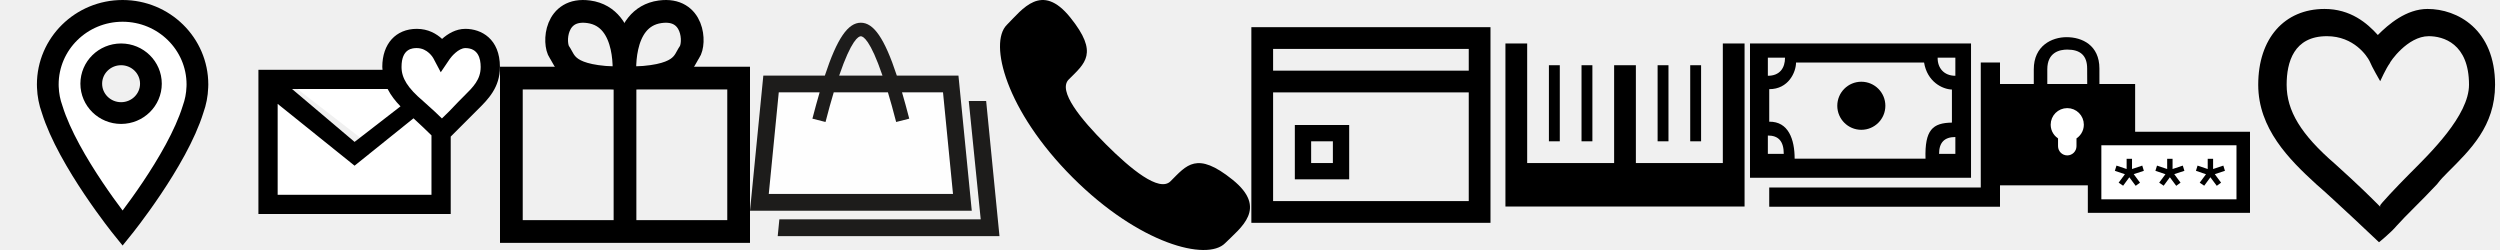
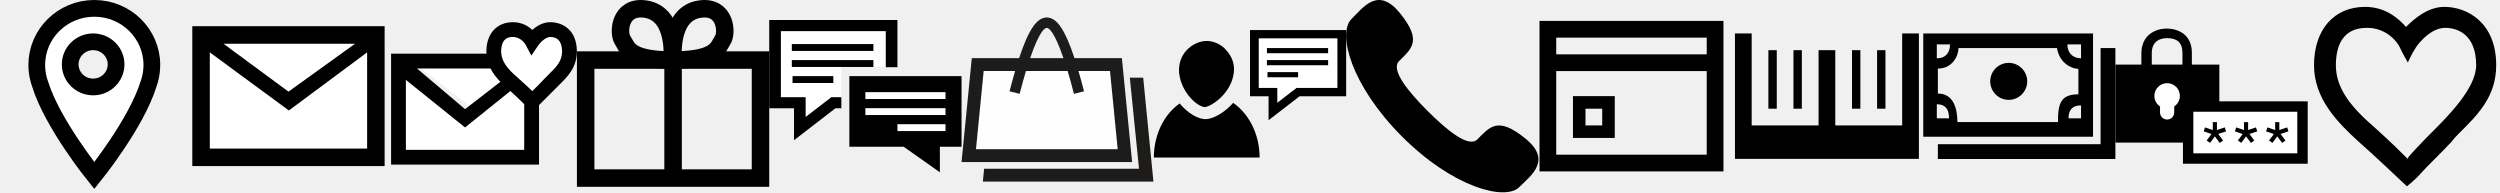
- <svg xmlns="http://www.w3.org/2000/svg" xmlns:xlink="http://www.w3.org/1999/xlink" width="200" height="20" viewBox="0 0 200 20">
+ <svg xmlns="http://www.w3.org/2000/svg" xmlns:xlink="http://www.w3.org/1999/xlink" width="260" height="20" viewBox="0 0 260 20">
  <svg width="20" height="20" viewBox="0 0 17 23" version="1.1" id="account-address">
    <defs />
    <g id="aaPhase-1.5---New-Logo" stroke="none" stroke-width="1" fill="none" fill-rule="evenodd">
      <g id="aaICONS" transform="translate(-181, -7)" stroke="#000000" fill="#FFFFFF">
        <g id="aaAddress-Details" transform="translate(182.25, 8)">
          <g id="aanoun_66472_cc-copy-2">
            <g id="aaGroup" stroke-width="2">
              <path d="M7.029,0 C3.228,0 0.146,3.033 0.146,6.774 C0.146,6.854 0.148,6.936 0.152,7.018 C0.178,7.73 0.314,8.413 0.546,9.053 C2.015,13.803 7.029,20 7.029,20 C7.029,20 12.043,13.804 13.512,9.053 C13.744,8.414 13.881,7.73 13.906,7.018 C13.911,6.936 13.913,6.854 13.913,6.774 C13.913,3.033 10.831,0 7.029,0 L7.029,0 Z M6.89,9.401 C5.374,9.401 4.146,8.191 4.146,6.7 C4.146,5.209 5.374,4 6.89,4 C8.405,4 9.634,5.209 9.634,6.7 C9.634,8.191 8.405,9.401 6.89,9.401 L6.89,9.401 Z" id="aaShape" />
            </g>
          </g>
        </g>
      </g>
    </g>
  </svg>
-   <svg width="20" height="20" viewBox="0 0 26 20" version="1.1" id="email-pref" x="20">
-     <defs />
-     <g id="abPhase-1.5---New-Logo" stroke="none" stroke-width="1" fill="none" fill-rule="evenodd">
-       <g id="abICONS" transform="translate(-251, -7)">
-         <g id="abEmail-Preferences" transform="translate(251.875, 7)">
-           <g id="abPage-1">
-             <path d="M16.129,9.303 L10,14.23 L2,7.8 L2,17.259 L18,17.259 L18,11.079 C17.434,10.524 16.741,9.858 16.129,9.303" id="abFill-1" fill="#FFFFFF" />
-             <path d="M14.777,8.061 C14.258,7.528 13.787,6.933 13.444,6.258 L4.058,6.258 L10.578,11.311 L14.777,8.061 Z" id="abFill-3" fill="#FFFFFF" />
-             <path d="M23.117,3.964 C23.117,3.068 22.841,2 21.523,2 C20.811,2 20.059,2.896 19.897,3.135 L18.964,4.514 L18.185,3.042 C18.166,3.008 17.594,2 16.476,2 C16.082,2 14.883,2 14.883,3.964 C14.883,5.131 15.532,6.157 17.124,7.508 C18.108,8.377 18.667,8.907 19.084,9.32 C19.55,8.874 20.111,8.326 20.789,7.592 C20.987,7.386 21.176,7.199 21.362,7.015 C22.343,6.046 23.117,5.281 23.117,3.964" id="abFill-5" fill="#FFFFFF" />
-             <path d="M2,17.258 L2,7.799 L10,14.23 L16.129,9.303 C16.74,9.858 17.434,10.524 18,11.078 L18,17.258 L2,17.258 Z M4.057,6.258 L13.443,6.258 C13.786,6.933 14.258,7.527 14.778,8.061 L10.578,11.311 L10,11.758 L3.5,6.258 L4.057,6.258 Z M20.789,7.591 C20.111,8.326 19.55,8.874 19.084,9.32 C18.667,8.907 18.108,8.377 17.124,7.508 C15.532,6.157 14.883,5.131 14.883,3.964 C14.883,2 16.082,2 16.477,2 C17.594,2 18.166,3.008 18.186,3.042 L18.964,4.513 L19.897,3.134 C20.06,2.895 20.812,2 21.523,2 C22.841,2 23.117,3.068 23.117,3.964 C23.117,5.281 22.343,6.046 21.362,7.014 C21.176,7.199 20.987,7.385 20.789,7.591 L20.789,7.591 Z M21.523,0 C20.516,0 19.679,0.528 19.101,1.046 C18.529,0.521 17.663,0 16.477,0 C14.293,0 12.883,1.555 12.883,3.964 C12.883,4.066 12.901,4.159 12.907,4.258 L0,4.258 L0,19.258 L20,19.258 L20,11.207 C21.057,10.148 22.652,8.552 22.769,8.437 C23.869,7.349 25.117,6.117 25.117,3.964 C25.117,1.038 23.182,0 21.523,0 L21.523,0 Z" id="abFill-7" fill="#000000" />
-           </g>
-         </g>
-       </g>
-     </g>
-   </svg>
-   <svg width="20" height="20" viewBox="0 0 22 22" version="1.1" id="gift-credit" x="40">
+   <svg width="20" height="20" viewBox="0 0 22 16" version="1.1" id="email" x="20">
+     <defs />
+     <g id="abPhase-1.5---V5" stroke="none" stroke-width="1" fill="none" fill-rule="evenodd">
+       <g id="ab1.5_MyAccount_Desktop-_07_OrdersB_Reserved" transform="translate(-71, -1235)">
+         <g id="abPage-1" transform="translate(71, 1235)">
+           <polygon id="abFill-1" fill="#FFFFFF" points="11 9.637 2 2.989 2 14 20 14 20 2.989" />
+           <polygon id="abFill-2" fill="#FFFFFF" points="18.625 2 3.562 2 11 7.484" />
+           <path d="M0,16 L22,16 L22,0 L0,0 L0,16 Z M3.562,2 L18.625,2 L11,7.484 L3.562,2 Z M20,2.989 L20,14 L2,14 L2,2.989 L11.048,9.637 L20,2.989 Z" id="abFill-3" fill="#000000" />
+         </g>
+       </g>
+     </g>
+   </svg>
+   <svg width="20" height="20" viewBox="0 0 26 20" version="1.1" id="email-pref" x="40">
    <defs />
    <g id="acPhase-1.5---New-Logo" stroke="none" stroke-width="1" fill="none" fill-rule="evenodd">
-       <g id="acICONS" transform="translate(-581, -5)" stroke-width="2" stroke="#000000">
-         <g id="acPage-1" transform="translate(582, 6)">
-           <polygon id="acStroke-1" points="0 19.372 20 19.372 20 5.872 0 5.872" />
-           <path d="M10,18.88 L10,5.88" id="acStroke-3" />
-           <path d="M10.016,5.867 C10.016,5.867 9.44,0.536 13.094,0.036 C16.06,-0.37 16.218,2.814 15.666,3.601 C15.115,4.388 15.115,5.854 10.016,5.867 L10.016,5.867 Z" id="acStroke-4" />
-           <path d="M9.883,5.867 C9.883,5.867 10.46,0.536 6.806,0.036 C3.84,-0.37 3.682,2.814 4.234,3.601 C4.785,4.388 4.785,5.854 9.883,5.867 L9.883,5.867 Z" id="acStroke-5" />
-         </g>
-       </g>
-     </g>
-   </svg>
-   <svg width="20" height="20" viewBox="0 0 27 24" version="1.1" id="orders" x="60">
-     <defs />
-     <g id="adStyle-Guide" stroke="none" stroke-width="1" fill="none" fill-rule="evenodd">
-       <g id="adApp_Tab" transform="translate(-27, -464)">
-         <g id="adorders" transform="translate(18, 457)">
-           <g id="adIcon_orders" transform="translate(9, 7)">
-             <polygon id="adFill-1" fill="#FEFEFE" points="2.293 7.619 21.668 7.619 22.96 20.286 1.126 20.286" />
-             <polygon id="adFill-2" fill="#1D1C1B" points="23.626 9.405 24.917 22.19 3.171 22.19 2.993 24 26.943 24 25.504 9.405" />
-             <polygon id="adClip-4" points="-3.55271368e-15 21.258 -3.55271368e-15 24 26.943 24 26.943 0.953 -3.55271368e-15 0.953 -3.55271368e-15 21.258 23.951 21.258 23.951 0.953 -0 0.953 -0 21.258" />
-             <path d="M9.631,6.662 L14.308,6.662 C12.989,2.8 12.222,2.416 11.97,2.416 C11.718,2.416 10.95,2.8 9.631,6.662 L9.631,6.662 Z M20.845,8.473 L16.419,8.473 C16.671,9.336 16.935,10.284 17.199,11.315 L15.784,11.675 C15.472,10.452 15.172,9.396 14.896,8.473 L9.043,8.473 C8.768,9.396 8.467,10.452 8.156,11.675 L6.74,11.315 C7.005,10.284 7.268,9.336 7.52,8.473 L3.107,8.473 L2.027,19.447 L21.924,19.447 L20.845,8.473 Z M1.44,6.662 L8.084,6.662 C9.415,2.62 10.59,0.953 11.97,0.953 C13.349,0.953 14.525,2.62 15.856,6.662 L22.512,6.662 L23.951,21.258 L-0,21.258 L1.44,6.662 Z" id="adFill-3" fill="#1D1C1B" />
-           </g>
-         </g>
-       </g>
-     </g>
-   </svg>
-   <svg width="20" height="20" viewBox="0 0 20 20" version="1.1" id="phone" x="80">
-     <defs />
-     <g id="aeProduct-Page" stroke="none" stroke-width="1" fill="none" fill-rule="evenodd">
-       <g id="aeDelivery_Returns_Closed-Copy" transform="translate(-71, -1528)" fill="#000000">
-         <g id="aeContact-Us" transform="translate(1, 1498)">
-           <g id="aecall-customer-care-copy" transform="translate(0, 3)">
-             <g id="aeIcon-/phone" transform="translate(70, 27)">
-               <path d="M6.359,14.501 C5.061,13.204 4.262,12.074 1.402,14.372 C-1.457,16.671 0.739,18.203 1.996,19.46 C3.446,20.909 8.851,19.536 14.194,14.194 C19.536,8.851 20.91,3.446 19.459,1.995 C18.202,0.739 16.671,-1.457 14.373,1.403 C12.074,4.261 13.203,5.061 14.501,6.358 C15.407,7.264 13.515,9.556 11.536,11.535 C9.556,13.515 7.264,15.407 6.359,14.501 Z" id="aeShape" transform="translate(10, 10) scale(-1, 1) translate(-10, -10) " />
-             </g>
-           </g>
-         </g>
-       </g>
-     </g>
-   </svg>
-   <svg width="20" height="20" viewBox="0 0 23 18" version="1.1" id="save-payment" x="100">
+       <g id="acICONS" transform="translate(-251, -7)">
+         <g id="acEmail-Preferences" transform="translate(251.875, 7)">
+           <g id="acPage-1">
+             <path d="M16.129,9.303 L10,14.23 L2,7.8 L2,17.259 L18,17.259 L18,11.079 C17.434,10.524 16.741,9.858 16.129,9.303" id="acFill-1" fill="#FFFFFF" />
+             <path d="M14.777,8.061 C14.258,7.528 13.787,6.933 13.444,6.258 L4.058,6.258 L10.578,11.311 L14.777,8.061 Z" id="acFill-3" fill="#FFFFFF" />
+             <path d="M23.117,3.964 C23.117,3.068 22.841,2 21.523,2 C20.811,2 20.059,2.896 19.897,3.135 L18.964,4.514 L18.185,3.042 C18.166,3.008 17.594,2 16.476,2 C16.082,2 14.883,2 14.883,3.964 C14.883,5.131 15.532,6.157 17.124,7.508 C18.108,8.377 18.667,8.907 19.084,9.32 C19.55,8.874 20.111,8.326 20.789,7.592 C20.987,7.386 21.176,7.199 21.362,7.015 C22.343,6.046 23.117,5.281 23.117,3.964" id="acFill-5" fill="#FFFFFF" />
+             <path d="M2,17.258 L2,7.799 L10,14.23 L16.129,9.303 C16.74,9.858 17.434,10.524 18,11.078 L18,17.258 L2,17.258 Z M4.057,6.258 L13.443,6.258 C13.786,6.933 14.258,7.527 14.778,8.061 L10.578,11.311 L10,11.758 L3.5,6.258 L4.057,6.258 Z M20.789,7.591 C20.111,8.326 19.55,8.874 19.084,9.32 C18.667,8.907 18.108,8.377 17.124,7.508 C15.532,6.157 14.883,5.131 14.883,3.964 C14.883,2 16.082,2 16.477,2 C17.594,2 18.166,3.008 18.186,3.042 L18.964,4.513 L19.897,3.134 C20.06,2.895 20.812,2 21.523,2 C22.841,2 23.117,3.068 23.117,3.964 C23.117,5.281 22.343,6.046 21.362,7.014 C21.176,7.199 20.987,7.385 20.789,7.591 L20.789,7.591 Z M21.523,0 C20.516,0 19.679,0.528 19.101,1.046 C18.529,0.521 17.663,0 16.477,0 C14.293,0 12.883,1.555 12.883,3.964 C12.883,4.066 12.901,4.159 12.907,4.258 L0,4.258 L0,19.258 L20,19.258 L20,11.207 C21.057,10.148 22.652,8.552 22.769,8.437 C23.869,7.349 25.117,6.117 25.117,3.964 C25.117,1.038 23.182,0 21.523,0 L21.523,0 Z" id="acFill-7" fill="#000000" />
+           </g>
+         </g>
+       </g>
+     </g>
+   </svg>
+   <svg width="20" height="20" viewBox="0 0 22 22" version="1.1" id="gift-credit" x="60">
+     <defs />
+     <g id="adPhase-1.5---New-Logo" stroke="none" stroke-width="1" fill="none" fill-rule="evenodd">
+       <g id="adICONS" transform="translate(-581, -5)" stroke-width="2" stroke="#000000">
+         <g id="adPage-1" transform="translate(582, 6)">
+           <polygon id="adStroke-1" points="0 19.372 20 19.372 20 5.872 0 5.872" />
+           <path d="M10,18.88 L10,5.88" id="adStroke-3" />
+           <path d="M10.016,5.867 C10.016,5.867 9.44,0.536 13.094,0.036 C16.06,-0.37 16.218,2.814 15.666,3.601 C15.115,4.388 15.115,5.854 10.016,5.867 L10.016,5.867 Z" id="adStroke-4" />
+           <path d="M9.883,5.867 C9.883,5.867 10.46,0.536 6.806,0.036 C3.84,-0.37 3.682,2.814 4.234,3.601 C4.785,4.388 4.785,5.854 9.883,5.867 L9.883,5.867 Z" id="adStroke-5" />
+         </g>
+       </g>
+     </g>
+   </svg>
+   <svg width="20" height="20" viewBox="0 0 24 19" version="1.1" id="livechat" x="80">
+     <defs />
+     <g id="aeStyle-Guide" stroke="none" stroke-width="1" fill="none" fill-rule="evenodd">
+       <g id="aeMyAccount_Icons" transform="translate(-28, -731)">
+         <g id="aeIcon_Livechat_2" transform="translate(18, 718)">
+           <g id="aeGroup-2" transform="translate(10, 13)">
+             <g id="aeIcon_Livechat_white" transform="translate(8, 7.5) scale(-1, 1) translate(-8, -7.5) ">
+               <g>
+                 <g id="aeRectangle">
+                   <polygon id="aePath-2" fill="#FFFFFF" transform="translate(8.099496, 7.166182) scale(-1, 1) translate(-8.099496, -7.166182) " points="0.64 10.353 3.655 10.353 3.636 13.553 9.186 10.353 9.186 5.821 15.559 5.821 15.559 4.813 15.559 0.78 0.64 0.78" />
+                   <path d="M0,5.888 L0,0 L16,0 L16,11.015 L12.909,11.015 L12.909,15 L7.742,11.015 L7,11.015 L7,9.633 L8.257,9.633 L11.455,12.097 L11.455,9.633 L14.545,9.633 L14.545,1.382 L1.455,1.382 L1.455,5.888 L1.33226763e-15,5.888 Z" id="aeCombined-Shape" fill="#000000" />
+                 </g>
+                 <polygon id="aeFill-4" fill="#000000" points="3 3.857 13.182 3.857 13.182 3 3 3" />
+                 <polygon id="aeFill-6" fill="#000000" points="3 5.857 13.182 5.857 13.182 5 3 5" />
+                 <polygon id="aeFill-8" fill="#000000" points="8 7.857 13.091 7.857 13.091 7 8 7" />
+               </g>
+             </g>
+             <g id="aeIcon_Livechat_black" transform="translate(17, 13) scale(-1, 1) translate(-17, -13) translate(10, 7)">
+               <g transform="translate(7, 6) scale(-1, 1) translate(-7, -6) ">
+                 <g>
+                   <polygon id="aeFill-2" fill="#000000" points="0 0 0 8.812 6.774 8.812 11.295 12 11.295 8.812 14 8.812 14 0" />
+                   <polygon id="aeFill-4" fill="#FFFFFF" points="2 2.857 12 2.857 12 2 2 2" />
+                   <polygon id="aeFill-6" fill="#FFFFFF" points="2 4.857 12 4.857 12 4 2 4" />
+                   <polygon id="aeFill-8" fill="#FFFFFF" points="6 6.857 12 6.857 12 6 6 6" />
+                 </g>
+               </g>
+             </g>
+           </g>
+         </g>
+       </g>
+     </g>
+   </svg>
+   <svg width="20" height="20" viewBox="0 0 27 24" version="1.1" id="orders" x="100">
+     <defs />
+     <g id="afStyle-Guide" stroke="none" stroke-width="1" fill="none" fill-rule="evenodd">
+       <g id="afApp_Tab" transform="translate(-27, -464)">
+         <g id="aforders" transform="translate(18, 457)">
+           <g id="afIcon_orders" transform="translate(9, 7)">
+             <polygon id="afFill-1" fill="#FEFEFE" points="2.293 7.619 21.668 7.619 22.96 20.286 1.126 20.286" />
+             <polygon id="afFill-2" fill="#1D1C1B" points="23.626 9.405 24.917 22.19 3.171 22.19 2.993 24 26.943 24 25.504 9.405" />
+             <polygon id="afClip-4" points="-3.55271368e-15 21.258 -3.55271368e-15 24 26.943 24 26.943 0.953 -3.55271368e-15 0.953 -3.55271368e-15 21.258 23.951 21.258 23.951 0.953 -0 0.953 -0 21.258" />
+             <path d="M9.631,6.662 L14.308,6.662 C12.989,2.8 12.222,2.416 11.97,2.416 C11.718,2.416 10.95,2.8 9.631,6.662 L9.631,6.662 Z M20.845,8.473 L16.419,8.473 C16.671,9.336 16.935,10.284 17.199,11.315 L15.784,11.675 C15.472,10.452 15.172,9.396 14.896,8.473 L9.043,8.473 C8.768,9.396 8.467,10.452 8.156,11.675 L6.74,11.315 C7.005,10.284 7.268,9.336 7.52,8.473 L3.107,8.473 L2.027,19.447 L21.924,19.447 L20.845,8.473 Z M1.44,6.662 L8.084,6.662 C9.415,2.62 10.59,0.953 11.97,0.953 C13.349,0.953 14.525,2.62 15.856,6.662 L22.512,6.662 L23.951,21.258 L-0,21.258 L1.44,6.662 Z" id="afFill-3" fill="#1D1C1B" />
+           </g>
+         </g>
+       </g>
+     </g>
+   </svg>
+   <svg width="20" height="20" viewBox="0 0 32 22" version="1.1" id="personal_assistant" x="120">
+     <defs />
+     <g id="agStyle-Guide" stroke="none" stroke-width="1" fill="none" fill-rule="evenodd">
+       <g id="agMyAccount_Icons" transform="translate(-24, -863)">
+         <g id="agPersonalAssistant" transform="translate(18, 852)">
+           <g id="agGroup-5" transform="translate(6, 11)">
+             <g id="agIcon_PersonalAssistant" transform="translate(0, 1)" fill="#000000">
+               <path d="M0,20.216 L17.6,20.216 C17.6,16.316 15.8,12.916 13.2,11.116 C11.8,12.716 10,13.716 8.8,13.816 C7.5,13.916 5.7,12.916 4.3,11.216 C1.7,13.016 0,16.416 0,20.216" id="agFill-9" />
+               <path d="M8.8,0.816 C7.6,0.816 6.3,1.416 5.4,2.416 C4.5,3.416 4.1,4.716 4.2,6.116 C4.6,9.616 7.4,11.816 8.5,11.816 C9.6,11.716 12.9,9.516 13.3,6.116 C13.5,4.716 13,3.416 12.1,2.416 C11.3,1.416 10,0.816 8.8,0.816" id="agFill-11" />
+             </g>
+             <g id="agIcon_PersonalAssistant_bubble" transform="translate(24, 7.5) scale(-1, 1) translate(-24, -7.5) translate(16, 0)">
+               <polygon id="agFill-1" fill="#FFFFFF" points="15.273 9.812 12.182 9.812 12.182 12.857 8 9.812 0.727 9.812 0.727 0.714 15.273 0.714" />
+               <path d="M0,0 L0,11.015 L7.742,11.015 L12.909,15 L12.909,11.015 L16,11.015 L16,0 L0,0 Z M1.455,1.382 L14.545,1.382 L14.545,9.633 L11.455,9.633 L11.455,12.097 L8.257,9.633 L1.455,9.633 L1.455,1.382 Z" id="agFill-2" fill="#000000" />
+               <polygon id="agFill-4" fill="#000000" points="3 3.857 13.182 3.857 13.182 3 3 3" />
+               <polygon id="agFill-6" fill="#000000" points="3 5.857 13.182 5.857 13.182 5 3 5" />
+               <polygon id="agFill-8" fill="#000000" points="8 7.857 13.091 7.857 13.091 7 8 7" />
+             </g>
+           </g>
+         </g>
+       </g>
+     </g>
+   </svg>
+   <svg width="20" height="20" viewBox="0 0 20 20" version="1.1" id="phone" x="140">
+     <defs />
+     <g id="ahProduct-Page" stroke="none" stroke-width="1" fill="none" fill-rule="evenodd">
+       <g id="ahDelivery_Returns_Closed-Copy" transform="translate(-71, -1528)" fill="#000000">
+         <g id="ahContact-Us" transform="translate(1, 1498)">
+           <g id="ahcall-customer-care-copy" transform="translate(0, 3)">
+             <g id="ahIcon-/phone" transform="translate(70, 27)">
+               <path d="M6.359,14.501 C5.061,13.204 4.262,12.074 1.402,14.372 C-1.457,16.671 0.739,18.203 1.996,19.46 C3.446,20.909 8.851,19.536 14.194,14.194 C19.536,8.851 20.91,3.446 19.459,1.995 C18.202,0.739 16.671,-1.457 14.373,1.403 C12.074,4.261 13.203,5.061 14.501,6.358 C15.407,7.264 13.515,9.556 11.536,11.535 C9.556,13.515 7.264,15.407 6.359,14.501 Z" id="ahShape" transform="translate(10, 10) scale(-1, 1) translate(-10, -10) " />
+             </g>
+           </g>
+         </g>
+       </g>
+     </g>
+   </svg>
+   <svg width="20" height="20" viewBox="0 0 23 18" version="1.1" id="save-payment" x="160">
    <defs>
-       <rect id="afpath-1" x="4" y="9" width="5" height="5" />
-       <mask id="afmask-2" maskContentUnits="userSpaceOnUse" maskUnits="objectBoundingBox" x="0" y="0" width="5" height="5" fill="white">
-         <use xlink:href="#afpath-1" />
+       <rect id="aipath-1" x="4" y="9" width="5" height="5" />
+       <mask id="aimask-2" maskContentUnits="userSpaceOnUse" maskUnits="objectBoundingBox" x="0" y="0" width="5" height="5" fill="white">
+         <use xlink:href="#aipath-1" />
      </mask>
    </defs>
-     <g id="afPhase-1.5---New-Logo" stroke="none" stroke-width="1" fill="none" fill-rule="evenodd">
-       <g id="afICONS" transform="translate(-411, -8)">
-         <g id="afPayment-Details" transform="translate(411.125, 8)">
-           <g id="afGroup-6">
-             <use id="afRectangle-150" stroke="#000000" mask="url(#afmask-2)" stroke-width="3" xlink:href="#afpath-1" />
-             <g id="afPage-1" fill="#000000">
-               <path d="M0,18 L22,18 L22,0 L0,0 L0,18 Z M2,4 L20,4 L20,2 L2,2 L2,4 Z M2,16 L20,16 L20,6 L2,6 L2,16 Z" id="afFill-1" />
-             </g>
-           </g>
-         </g>
-       </g>
-     </g>
-   </svg>
-   <svg width="20" height="20" viewBox="0 0 23 15" version="1.1" id="size-pref" x="120">
-     <defs />
-     <g id="agPhase-1.5---New-Logo" stroke="none" stroke-width="1" fill="none" fill-rule="evenodd">
-       <g id="agICONS" transform="translate(-333, -11)" fill="#000000">
-         <g id="agSize-Preferences" transform="translate(333.5, 11)">
-           <g id="agPage-1">
-             <polygon id="agFill-1" points="20 -0 20 11.001 12 11.001 12 2.001 10 2.001 10 11.001 2 11.001 2 -0 -0 -0 -0 11.001 -0 14 -0 15 22 15 22 -0" />
-             <polygon id="agFill-2" points="14 9 15 9 15 2.001 14 2.001" />
-             <polygon id="agFill-3" points="17 9 18 9 18 2.001 17 2.001" />
-             <polygon id="agFill-4" points="4 9 5.001 9 5.001 2.001 4 2.001" />
-             <polygon id="agFill-5" points="7 9 8 9 8 2.001 7 2.001" />
-           </g>
-         </g>
-       </g>
-     </g>
-   </svg>
-   <svg width="20" height="20" viewBox="0 0 26 17" version="1.1" id="store-credit" x="140">
+     <g id="aiPhase-1.5---New-Logo" stroke="none" stroke-width="1" fill="none" fill-rule="evenodd">
+       <g id="aiICONS" transform="translate(-411, -8)">
+         <g id="aiPayment-Details" transform="translate(411.125, 8)">
+           <g id="aiGroup-6">
+             <use id="aiRectangle-150" stroke="#000000" mask="url(#aimask-2)" stroke-width="3" xlink:href="#aipath-1" />
+             <g id="aiPage-1" fill="#000000">
+               <path d="M0,18 L22,18 L22,0 L0,0 L0,18 Z M2,4 L20,4 L20,2 L2,2 L2,4 Z M2,16 L20,16 L20,6 L2,6 L2,16 Z" id="aiFill-1" />
+             </g>
+           </g>
+         </g>
+       </g>
+     </g>
+   </svg>
+   <svg width="20" height="20" viewBox="0 0 23 15" version="1.1" id="size-pref" x="180">
+     <defs />
+     <g id="ajPhase-1.5---New-Logo" stroke="none" stroke-width="1" fill="none" fill-rule="evenodd">
+       <g id="ajICONS" transform="translate(-333, -11)" fill="#000000">
+         <g id="ajSize-Preferences" transform="translate(333.5, 11)">
+           <g id="ajPage-1">
+             <polygon id="ajFill-1" points="20 -0 20 11.001 12 11.001 12 2.001 10 2.001 10 11.001 2 11.001 2 -0 -0 -0 -0 11.001 -0 14 -0 15 22 15 22 -0" />
+             <polygon id="ajFill-2" points="14 9 15 9 15 2.001 14 2.001" />
+             <polygon id="ajFill-3" points="17 9 18 9 18 2.001 17 2.001" />
+             <polygon id="ajFill-4" points="4 9 5.001 9 5.001 2.001 4 2.001" />
+             <polygon id="ajFill-5" points="7 9 8 9 8 2.001 7 2.001" />
+           </g>
+         </g>
+       </g>
+     </g>
+   </svg>
+   <svg width="20" height="20" viewBox="0 0 26 17" version="1.1" id="store-credit" x="200">
    <defs>
-       <polygon id="ahpath-1" points="0 0 0 14 23 14 23 0 11.5 0" />
+       <polygon id="akpath-1" points="0 0 0 14 23 14 23 0 11.5 0" />
    </defs>
-     <g id="ahPhase-1.5---New-Logo" stroke="none" stroke-width="1" fill="none" fill-rule="evenodd">
-       <g id="ahICONS" transform="translate(-660, -9)">
-         <g id="ahStore-Credit" transform="translate(660, 9)">
-           <g id="ahGroup-4">
-             <g id="ahPage-1-Copy-3">
-               <polygon id="ahFill-3" fill="#000000" points="26 17 2 17 2 15 24 15 24 2 26 2" />
-               <g id="ahGroup-7">
-                 <mask id="ahmask-2" fill="white">
-                   <use xlink:href="#ahpath-1" />
+     <g id="akPhase-1.5---New-Logo" stroke="none" stroke-width="1" fill="none" fill-rule="evenodd">
+       <g id="akICONS" transform="translate(-660, -9)">
+         <g id="akStore-Credit" transform="translate(660, 9)">
+           <g id="akGroup-4">
+             <g id="akPage-1-Copy-3">
+               <polygon id="akFill-3" fill="#000000" points="26 17 2 17 2 15 24 15 24 2 26 2" />
+               <g id="akGroup-7">
+                 <mask id="akmask-2" fill="white">
+                   <use xlink:href="#akpath-1" />
                </mask>
-                 <g id="ahClip-6" />
-                 <path d="M19.664,11.5 C19.664,10.313 20.226,9.75 21.357,9.75 L21.357,11.5 L19.664,11.5 Z M1.857,9.594 C2.96,9.593 3.511,10.188 3.511,11.5 L1.857,11.5 L1.857,9.594 Z M3.643,1.5 C3.643,2.562 3.105,3.381 1.857,3.381 L1.857,1.5 L3.643,1.5 Z M21.357,3.381 C20.168,3.381 19.496,2.566 19.515,1.5 L21.357,1.5 L21.357,3.381 Z M18.253,12 L4.643,12 C4.643,10 4,8.125 2,8.156 L2,4.772 C4,4.781 4.788,3 4.788,2 L18.103,2 C18.43,4 20,4.781 21,4.813 L21,8.25 C19,8.281 18.165,9 18.253,12 L18.253,12 Z M-0,14 L23,14 L23,0 L-0,0 L-0,14 Z" id="ahFill-5" fill="#000000" mask="url(#ahmask-2)" />
-               </g>
-             </g>
-             <circle id="ahOval-20" fill="#000000" cx="11.578" cy="6.5" r="2.5" />
-           </g>
-         </g>
-       </g>
-     </g>
-   </svg>
-   <svg width="20" height="20" viewBox="0 0 37 26" version="1.1" id="update-password" x="160">
-     <defs />
-     <g id="aiStyle-Guide" stroke="none" stroke-width="1" fill="none" fill-rule="evenodd">
-       <g id="aiApp_Tab" transform="translate(-22, -527)">
-         <g id="aiPassword&amp;LogIn" transform="translate(15, 516)">
-           <g transform="translate(7, 11)" id="aiPage-1">
+                 <g id="akClip-6" />
+                 <path d="M19.664,11.5 C19.664,10.313 20.226,9.75 21.357,9.75 L21.357,11.5 L19.664,11.5 Z M1.857,9.594 C2.96,9.593 3.511,10.188 3.511,11.5 L1.857,11.5 L1.857,9.594 Z M3.643,1.5 C3.643,2.562 3.105,3.381 1.857,3.381 L1.857,1.5 L3.643,1.5 Z M21.357,3.381 C20.168,3.381 19.496,2.566 19.515,1.5 L21.357,1.5 L21.357,3.381 Z M18.253,12 L4.643,12 C4.643,10 4,8.125 2,8.156 L2,4.772 C4,4.781 4.788,3 4.788,2 L18.103,2 C18.43,4 20,4.781 21,4.813 L21,8.25 C19,8.281 18.165,9 18.253,12 L18.253,12 Z M-0,14 L23,14 L23,0 L-0,0 L-0,14 Z" id="akFill-5" fill="#000000" mask="url(#akmask-2)" />
+               </g>
+             </g>
+             <circle id="akOval-20" fill="#000000" cx="11.578" cy="6.5" r="2.5" />
+           </g>
+         </g>
+       </g>
+     </g>
+   </svg>
+   <svg width="20" height="20" viewBox="0 0 37 26" version="1.1" id="update-password" x="220">
+     <defs />
+     <g id="alStyle-Guide" stroke="none" stroke-width="1" fill="none" fill-rule="evenodd">
+       <g id="alApp_Tab" transform="translate(-22, -527)">
+         <g id="alPassword&amp;LogIn" transform="translate(15, 516)">
+           <g transform="translate(7, 11)" id="alPage-1">
            <g>
-               <g id="ailock">
-                 <path d="M7,4.756 C7,2.217 8.858,1.838 9.955,1.838 C11.902,1.838 12.898,2.735 12.898,4.634 L12.909,6.933 L7,6.933 L7,4.756 L7,4.756 Z M14.714,6.933 L14.712,4.634 C14.712,1.192 12.149,0 9.857,0 C7.669,0 5,1.27 5,4.756 L5,6.933 L0,6.933 L0,21.933 L20,21.933 L20,6.933 L14.714,6.933 L14.714,6.933 Z" id="aiFill-1" fill="#000000" />
-                 <path d="M10.82,14.698 L10.82,16.135 C10.82,16.61 10.43,17 9.955,17 C9.479,17 9.09,16.61 9.09,16.135 L9.09,14.698 C8.446,14.378 8,13.721 8,12.954 C8,11.874 8.875,11 9.955,11 C11.033,11 11.909,11.874 11.909,12.954 C11.909,13.721 11.463,14.378 10.82,14.698 L10.82,14.698 Z" id="aiPath" stroke="#FFFFFF" fill="#FFFFFF" />
-               </g>
-               <g id="aisquare" transform="translate(14, 15)">
-                 <polygon id="aiFill-5" fill="#FFFFFF" points="0 10 22 10 22 0 0 0" />
-                 <polygon id="aiStroke-7" stroke="#000000" stroke-width="2" points="0 10 22 10 22 0 0 0" />
+               <g id="allock">
+                 <path d="M7,4.756 C7,2.217 8.858,1.838 9.955,1.838 C11.902,1.838 12.898,2.735 12.898,4.634 L12.909,6.933 L7,6.933 L7,4.756 L7,4.756 Z M14.714,6.933 L14.712,4.634 C14.712,1.192 12.149,0 9.857,0 C7.669,0 5,1.27 5,4.756 L5,6.933 L0,6.933 L0,21.933 L20,21.933 L20,6.933 L14.714,6.933 L14.714,6.933 Z" id="alFill-1" fill="#000000" />
+                 <path d="M10.82,14.698 L10.82,16.135 C10.82,16.61 10.43,17 9.955,17 C9.479,17 9.09,16.61 9.09,16.135 L9.09,14.698 C8.446,14.378 8,13.721 8,12.954 C8,11.874 8.875,11 9.955,11 C11.033,11 11.909,11.874 11.909,12.954 C11.909,13.721 11.463,14.378 10.82,14.698 L10.82,14.698 Z" id="alPath" stroke="#FFFFFF" fill="#FFFFFF" />
+               </g>
+               <g id="alsquare" transform="translate(14, 15)">
+                 <polygon id="alFill-5" fill="#FFFFFF" points="0 10 22 10 22 0 0 0" />
+                 <polygon id="alStroke-7" stroke="#000000" stroke-width="2" points="0 10 22 10 22 0 0 0" />
              </g>
              <polygon fill="#000000" points="18.741 18 18.741 19.515 17.239 19.009 17 19.781 18.488 20.286 17.558 21.535 18.222 21.986 19.14 20.737 20.083 22 20.721 21.535 19.79 20.273 21.292 19.781 21.053 19.009 19.539 19.515 19.539 18" />
-               <polygon id="aiPage-1-Copy" fill="#000000" points="24.741 18 24.741 19.515 23.239 19.009 23 19.781 24.488 20.286 23.558 21.535 24.222 21.986 25.14 20.737 26.083 22 26.721 21.535 25.79 20.273 27.292 19.781 27.053 19.009 25.539 19.515 25.539 18" />
-               <polygon id="aiPage-1-Copy-3" fill="#000000" points="30.741 18 30.741 19.515 29.239 19.009 29 19.781 30.488 20.286 29.558 21.535 30.222 21.986 31.14 20.737 32.083 22 32.721 21.535 31.79 20.273 33.292 19.781 33.053 19.009 31.539 19.515 31.539 18" />
-             </g>
-           </g>
-         </g>
-       </g>
-     </g>
-   </svg>
-   <svg width="20" height="20" viewBox="0 0 19 18" version="1.1" id="wishlist" x="180">
-     <defs />
-     <g id="ajPhase-1.5---New-Logo" stroke="none" stroke-width="1" fill="none" fill-rule="evenodd">
-       <g id="ajICONS" transform="translate(-108, -10)" fill="#000000">
-         <g id="ajWishlist" transform="translate(108.625, 10)">
-           <g id="ajIcon_Heart_OL">
-             <g id="ajLayer_1">
-               <path d="M4.41,13.5 C2.34,11.61 0,9.27 0,5.94 C0,2.43 1.98,0.18 5.04,0.18 C7.02,0.18 8.28,1.26 9.09,2.16 C9.9,1.35 11.25,0.18 12.87,0.18 C15.12,0.18 18,1.71 18,5.94 C18,9.09 16.11,10.89 14.4,12.6 C14.13,12.87 13.86,13.14 13.59,13.5 C12.33,14.85 11.25,15.84 10.53,16.65 C10.08,17.19 9.18,17.91 9.18,17.91 C9.18,17.91 5.67,14.58 4.41,13.5 L4.41,13.5 Z M11.52,12.69 C13.05,11.16 16.02,8.28 16.02,5.94 C16.02,2.79 14.04,2.25 12.96,2.25 C11.34,2.25 9.99,4.23 9.99,4.32 C9.72,4.68 9.27,5.67 9.27,5.67 C9.27,5.67 8.64,4.59 8.46,4.14 C8.28,3.78 7.29,2.25 5.22,2.25 C2.7,2.25 2.16,4.23 2.16,5.94 C2.16,7.92 3.24,9.72 5.85,11.97 C7.65,13.59 8.55,14.49 9.27,15.21 L9.27,15.12 C9.18,15.12 10.53,13.68 11.52,12.69 L11.52,12.69 Z" id="ajShape" />
+               <polygon id="alPage-1-Copy" fill="#000000" points="24.741 18 24.741 19.515 23.239 19.009 23 19.781 24.488 20.286 23.558 21.535 24.222 21.986 25.14 20.737 26.083 22 26.721 21.535 25.79 20.273 27.292 19.781 27.053 19.009 25.539 19.515 25.539 18" />
+               <polygon id="alPage-1-Copy-3" fill="#000000" points="30.741 18 30.741 19.515 29.239 19.009 29 19.781 30.488 20.286 29.558 21.535 30.222 21.986 31.14 20.737 32.083 22 32.721 21.535 31.79 20.273 33.292 19.781 33.053 19.009 31.539 19.515 31.539 18" />
+             </g>
+           </g>
+         </g>
+       </g>
+     </g>
+   </svg>
+   <svg width="20" height="20" viewBox="0 0 19 18" version="1.1" id="wishlist" x="240">
+     <defs />
+     <g id="amPhase-1.5---New-Logo" stroke="none" stroke-width="1" fill="none" fill-rule="evenodd">
+       <g id="amICONS" transform="translate(-108, -10)" fill="#000000">
+         <g id="amWishlist" transform="translate(108.625, 10)">
+           <g id="amIcon_Heart_OL">
+             <g id="amLayer_1">
+               <path d="M4.41,13.5 C2.34,11.61 0,9.27 0,5.94 C0,2.43 1.98,0.18 5.04,0.18 C7.02,0.18 8.28,1.26 9.09,2.16 C9.9,1.35 11.25,0.18 12.87,0.18 C15.12,0.18 18,1.71 18,5.94 C18,9.09 16.11,10.89 14.4,12.6 C14.13,12.87 13.86,13.14 13.59,13.5 C12.33,14.85 11.25,15.84 10.53,16.65 C10.08,17.19 9.18,17.91 9.18,17.91 C9.18,17.91 5.67,14.58 4.41,13.5 L4.41,13.5 Z M11.52,12.69 C13.05,11.16 16.02,8.28 16.02,5.94 C16.02,2.79 14.04,2.25 12.96,2.25 C11.34,2.25 9.99,4.23 9.99,4.32 C9.72,4.68 9.27,5.67 9.27,5.67 C9.27,5.67 8.64,4.59 8.46,4.14 C8.28,3.78 7.29,2.25 5.22,2.25 C2.7,2.25 2.16,4.23 2.16,5.94 C2.16,7.92 3.24,9.72 5.85,11.97 C7.65,13.59 8.55,14.49 9.27,15.21 L9.27,15.12 C9.18,15.12 10.53,13.68 11.52,12.69 L11.52,12.69 Z" id="amShape" />
            </g>
          </g>
        </g>
      </g>
    </g>
  </svg>
</svg>
